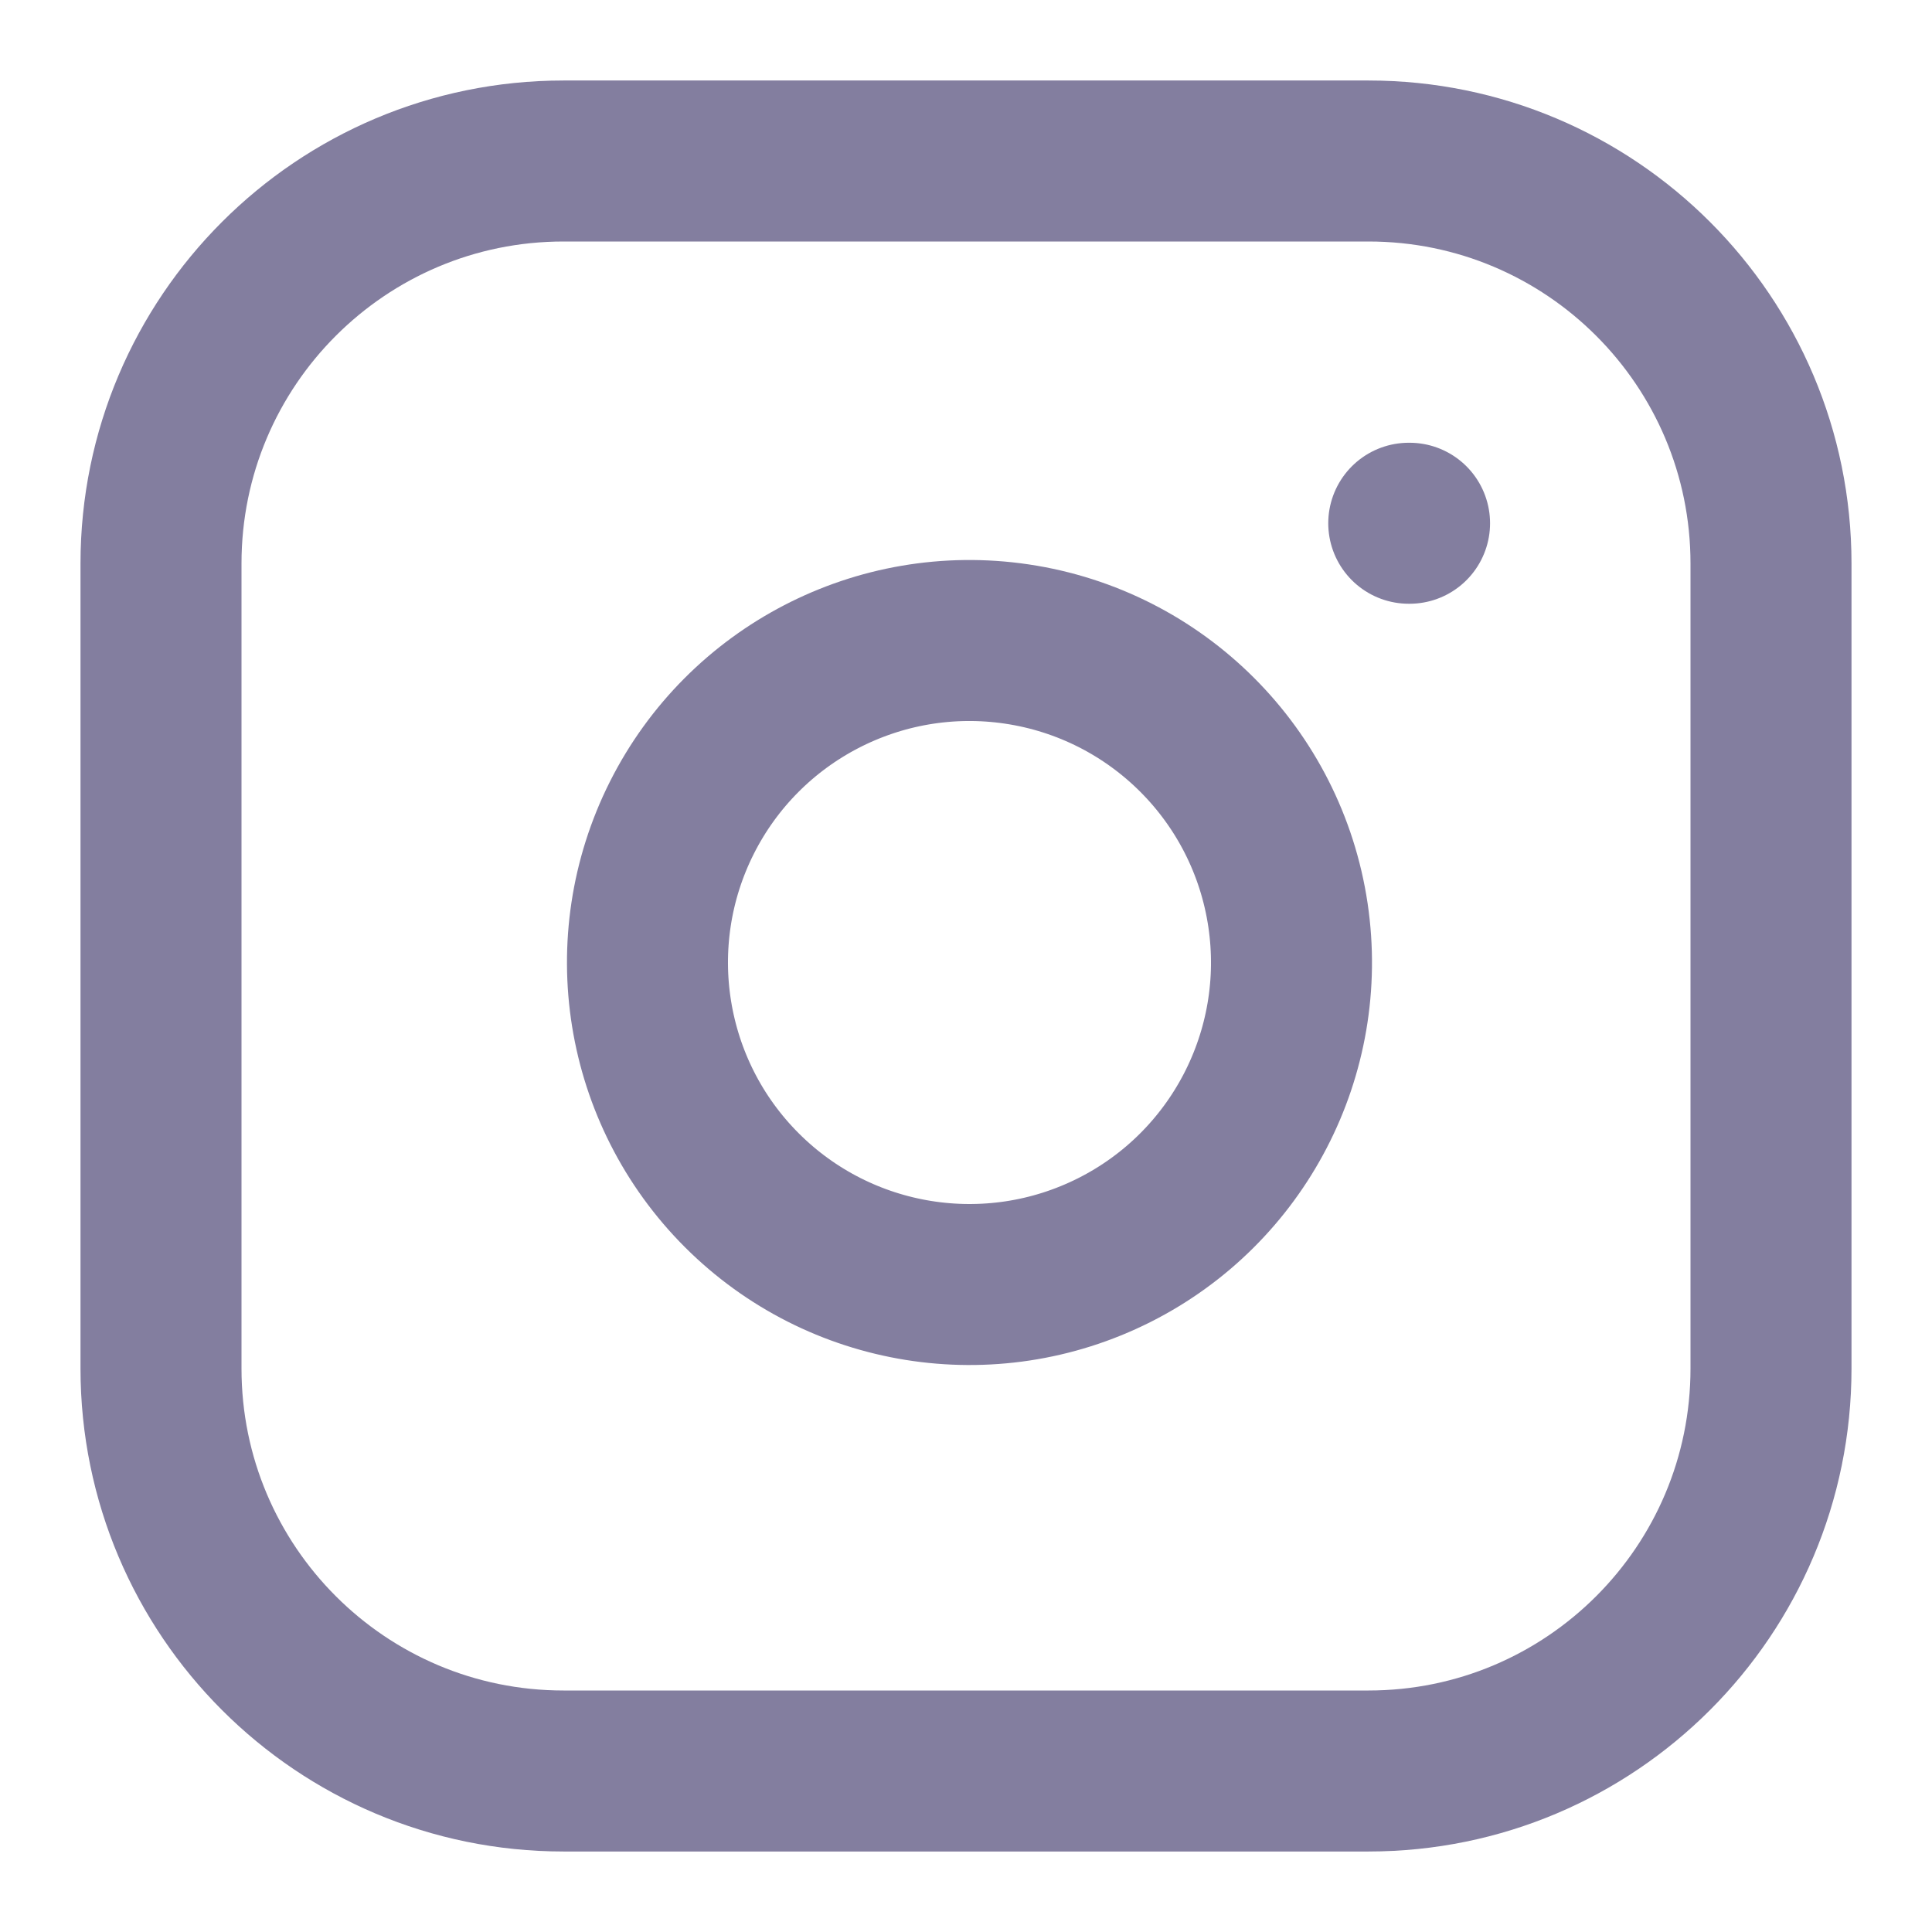
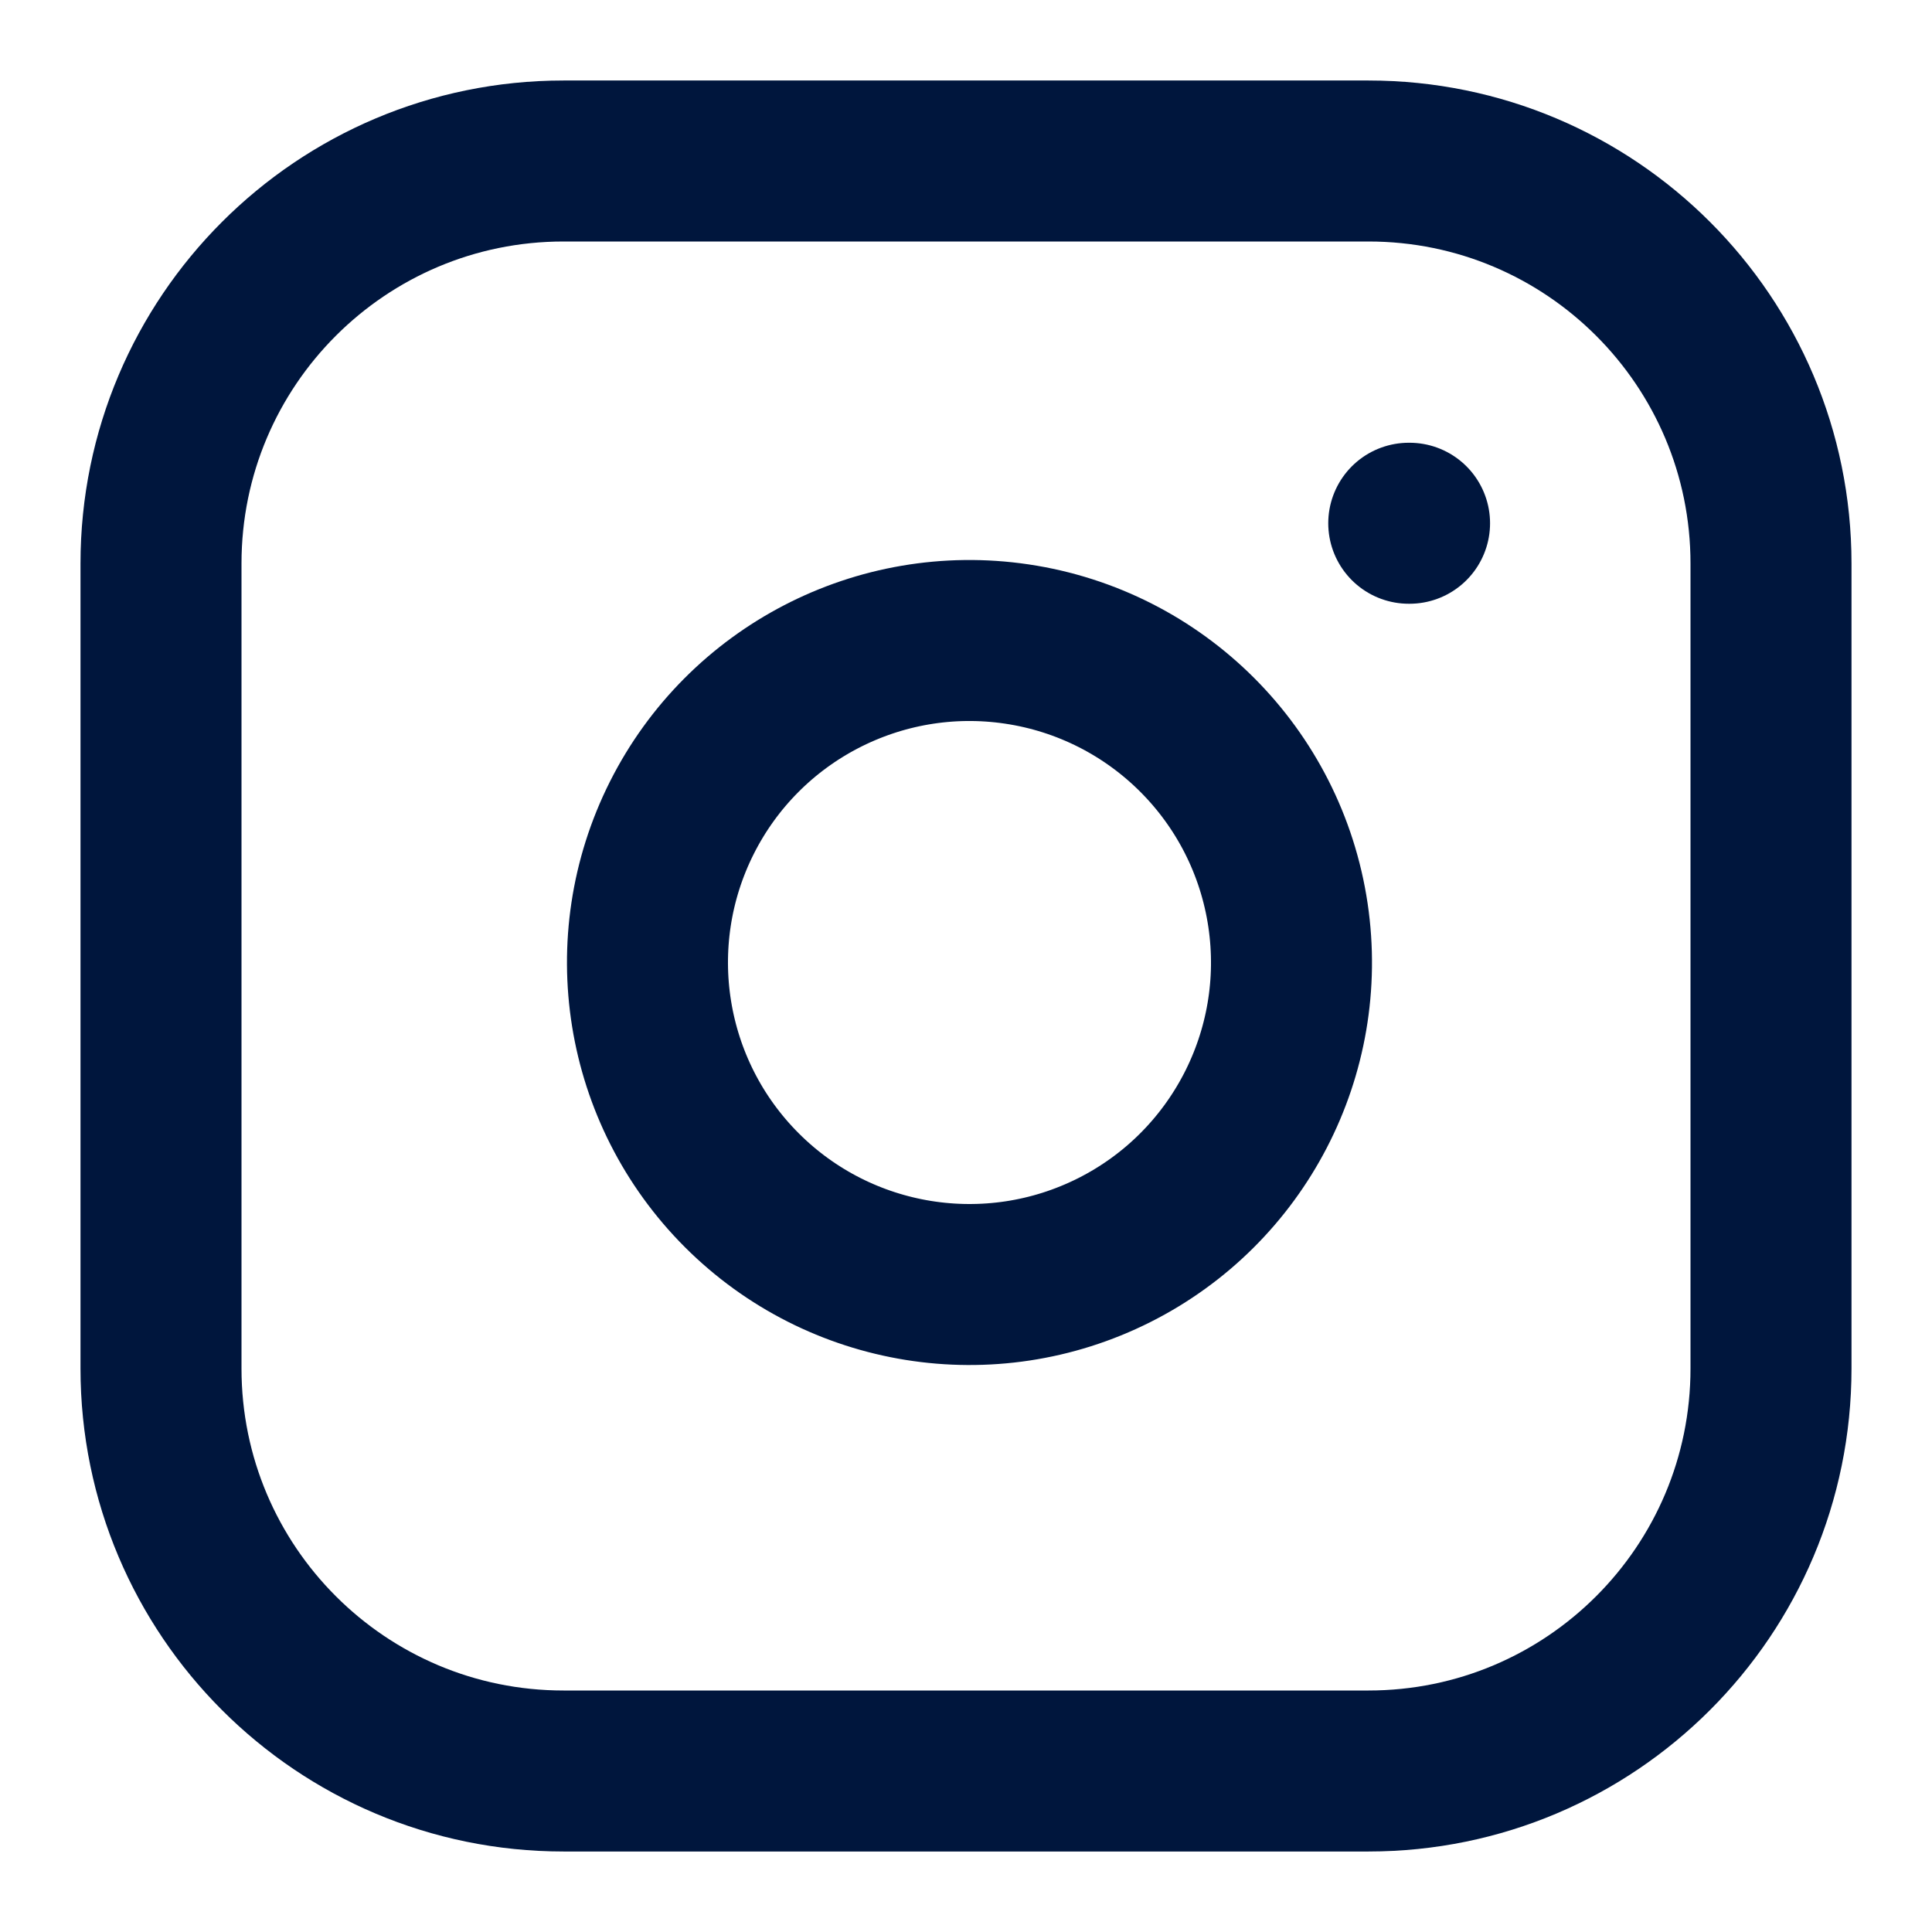
- <svg xmlns="http://www.w3.org/2000/svg" width="24" height="24" viewBox="0 0 24 24" fill="none" stroke="#837E9F" stroke-width="2" stroke-linecap="round" stroke-linejoin="round" class="feather feather-instagram">
+ <svg xmlns="http://www.w3.org/2000/svg" width="24" height="24" viewBox="0 0 24 24" fill="none" stroke="#00163D" stroke-width="2" stroke-linecap="round" stroke-linejoin="round" class="feather feather-instagram">
  <rect x="2" y="2" width="20" height="20" rx="5" ry="5" />
  <path d="M16 11.37A4 4 0 1 1 12.63 8 4 4 0 0 1 16 11.37z" />
  <line x1="17.5" y1="6.5" x2="17.51" y2="6.5" />
</svg>
